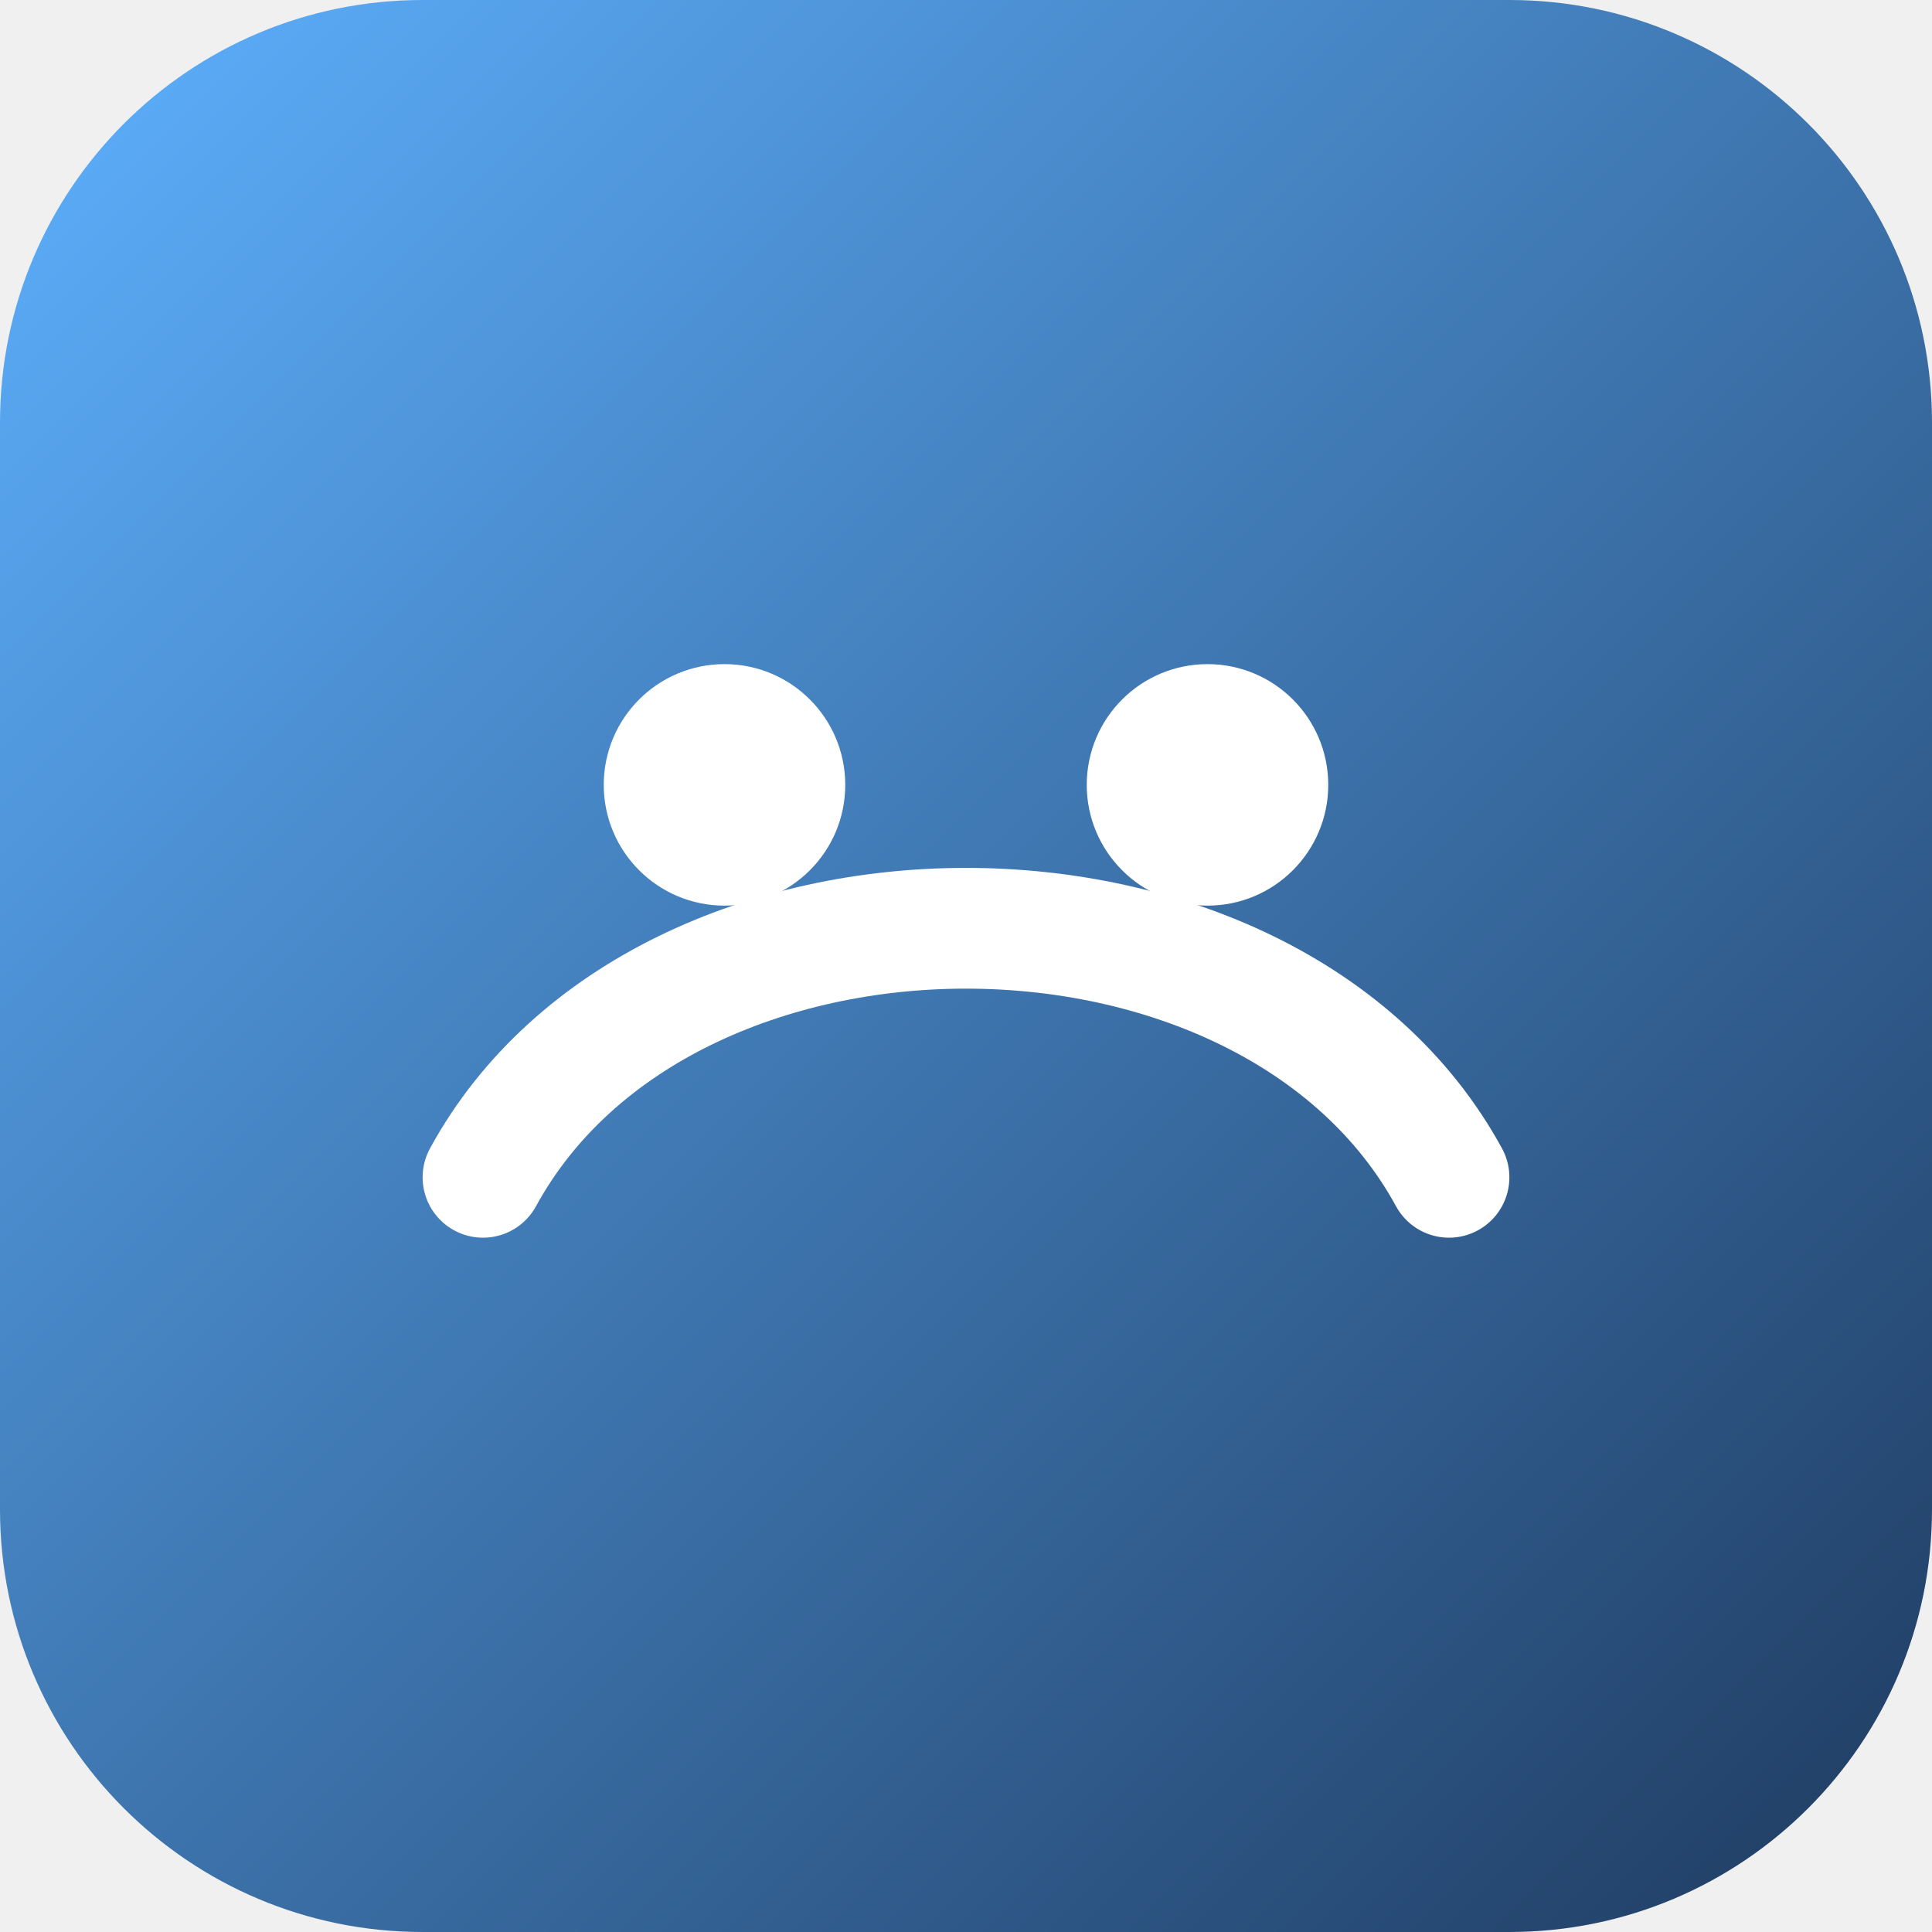
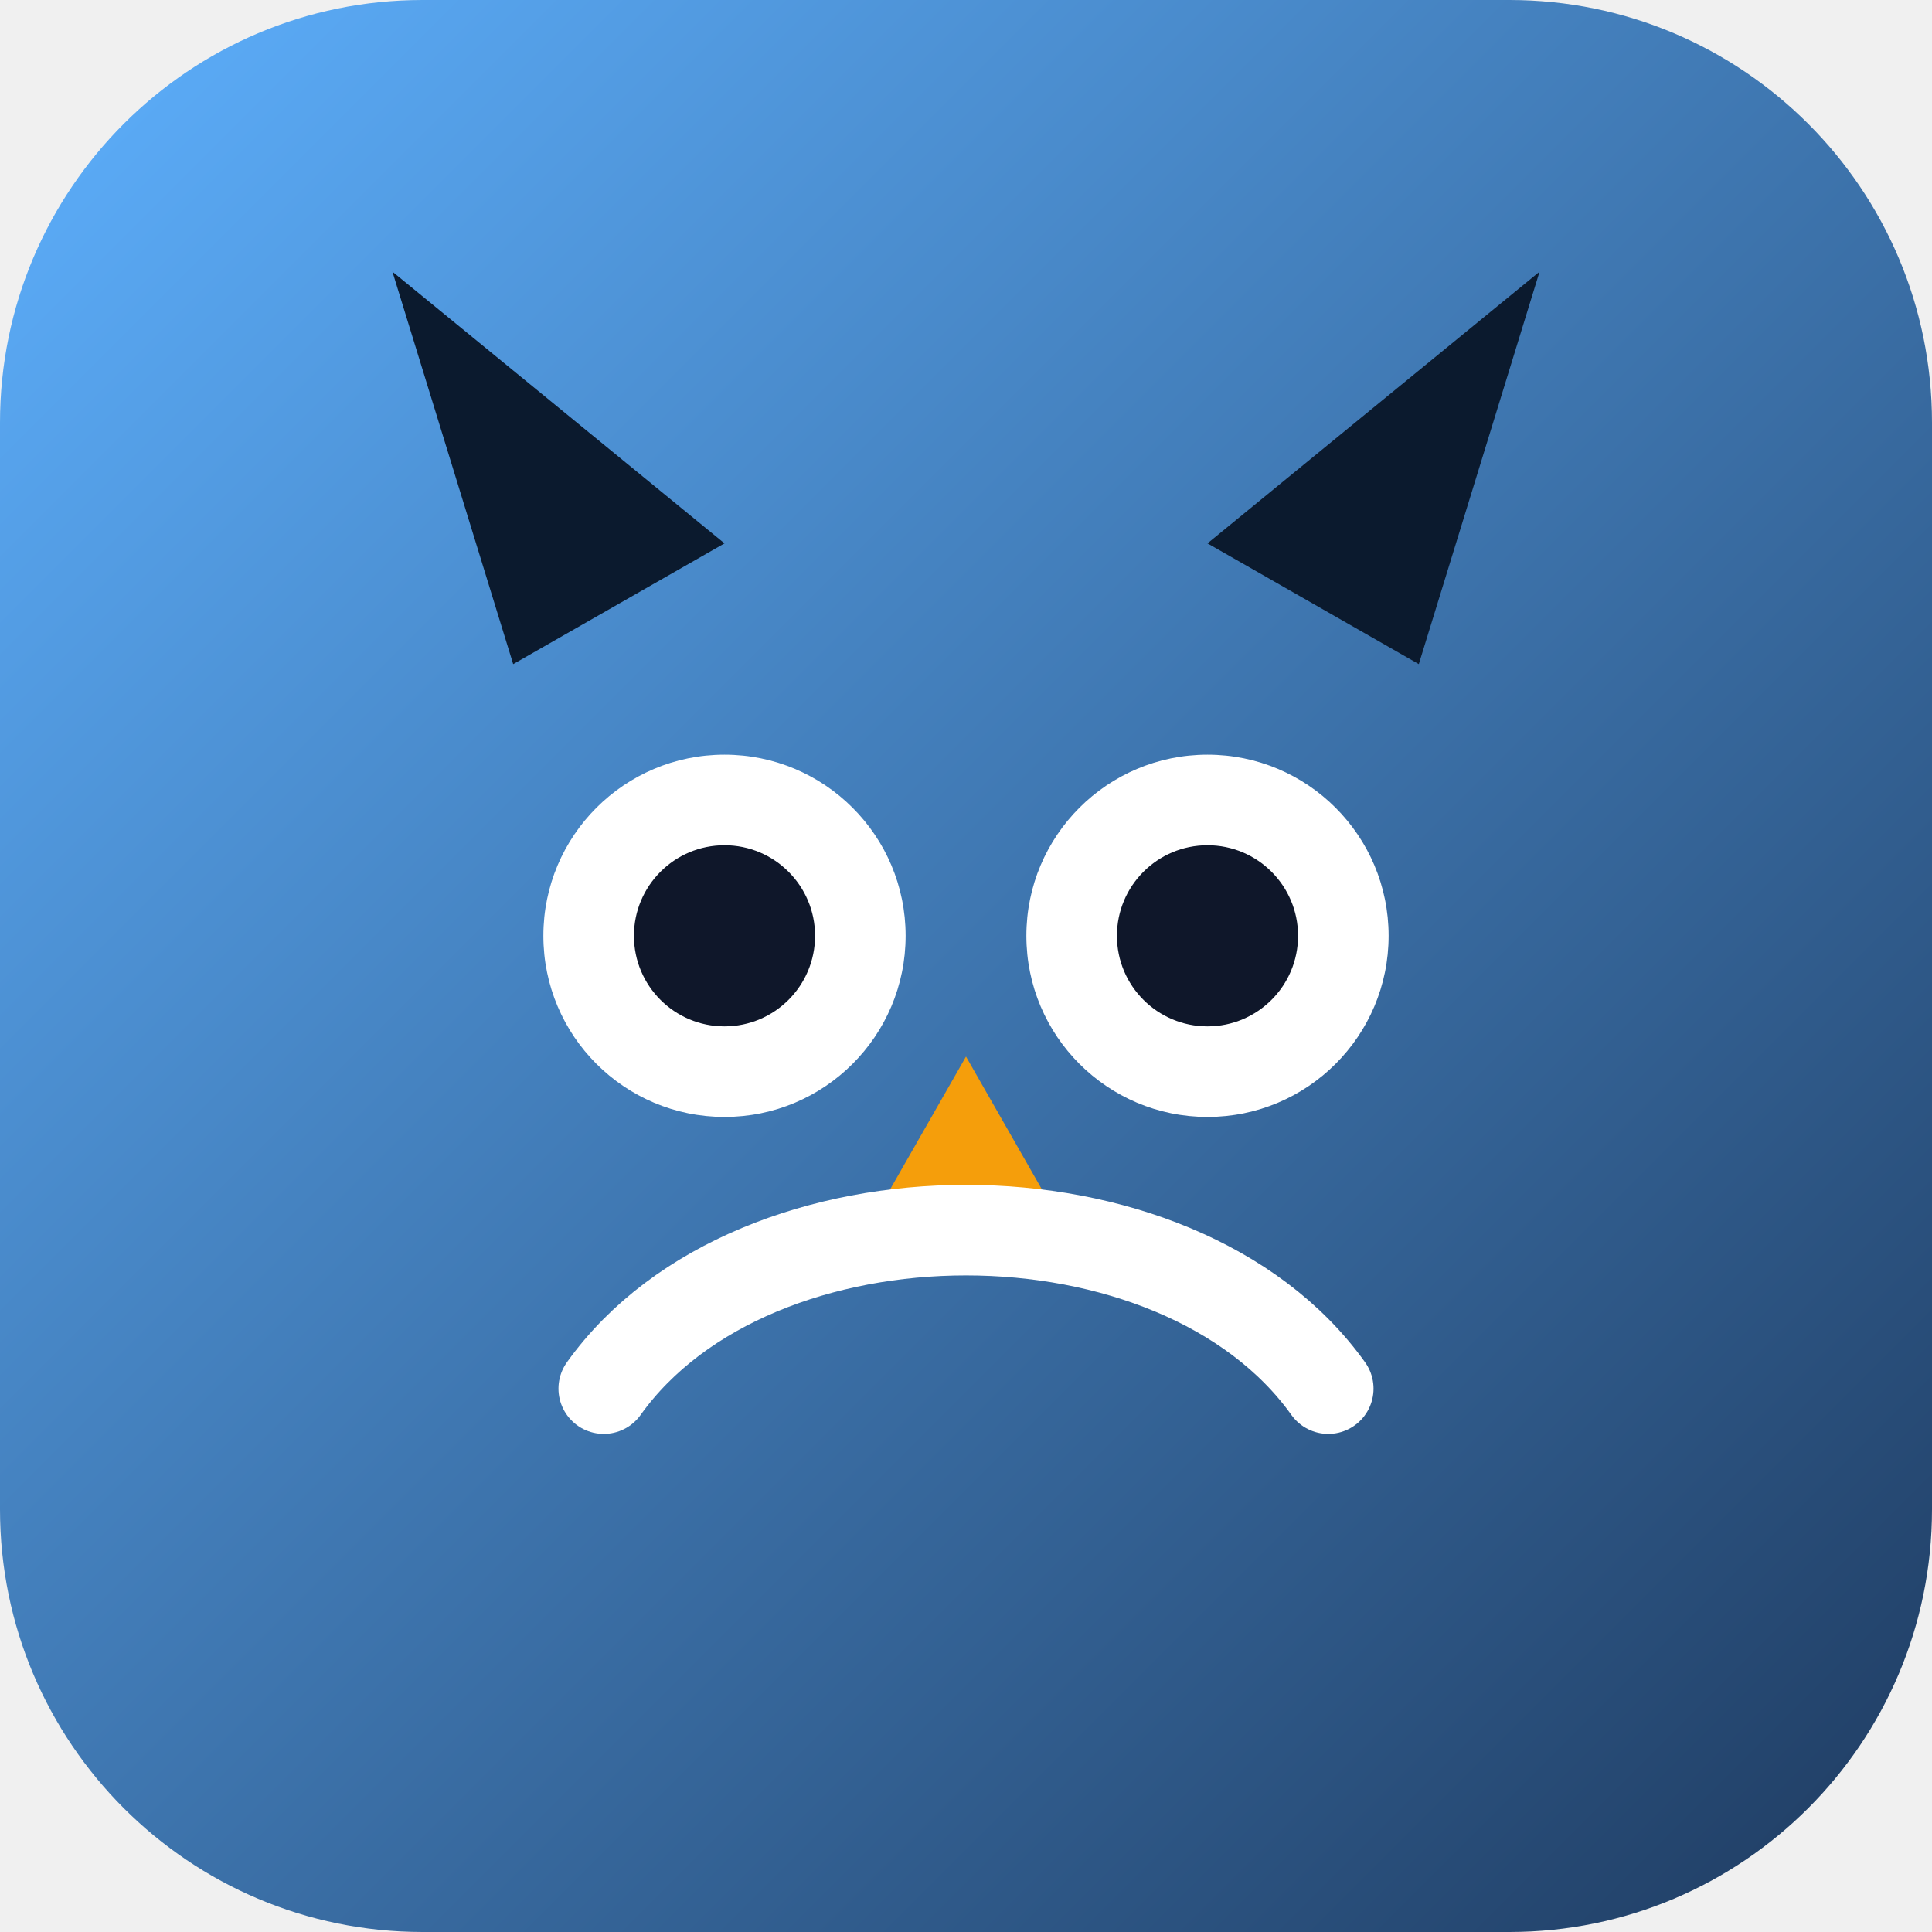
<svg xmlns="http://www.w3.org/2000/svg" viewBox="0 0 128 128" role="img" aria-label="Silk">
  <defs>
    <linearGradient id="g" x1="0%" y1="0%" x2="100%" y2="100%">
      <stop offset="0%" stop-color="#5eb1ff" />
      <stop offset="100%" stop-color="#1e3a5f" />
    </linearGradient>
  </defs>
  <rect width="128" height="128" rx="28" fill="url(#g)" />
-   <path d="M32 78c12-22 52-22 64 0" fill="none" stroke="#fff" stroke-width="8" stroke-linecap="round" />
-   <circle cx="48" cy="52" r="8" fill="#fff" />
-   <circle cx="80" cy="52" r="8" fill="#fff" />
+   <path d="M34 44 L26 18 L48 36 Z" fill="#0b1a2e" />
+   <path d="M94 44 L102 18 L80 36 Z" fill="#0b1a2e" />
+   <circle cx="48" cy="62" r="12" fill="#fff" />
+   <circle cx="80" cy="62" r="12" fill="#fff" />
+   <circle cx="48" cy="62" r="6" fill="#0f172a" />
+   <circle cx="80" cy="62" r="6" fill="#0f172a" />
+   <path d="M64 70 L56 84 L72 84 Z" fill="#f59e0b" />
+   <path d="M40 92c10-14 38-14 48 0" fill="none" stroke="#fff" stroke-width="6" stroke-linecap="round" />
</svg>
